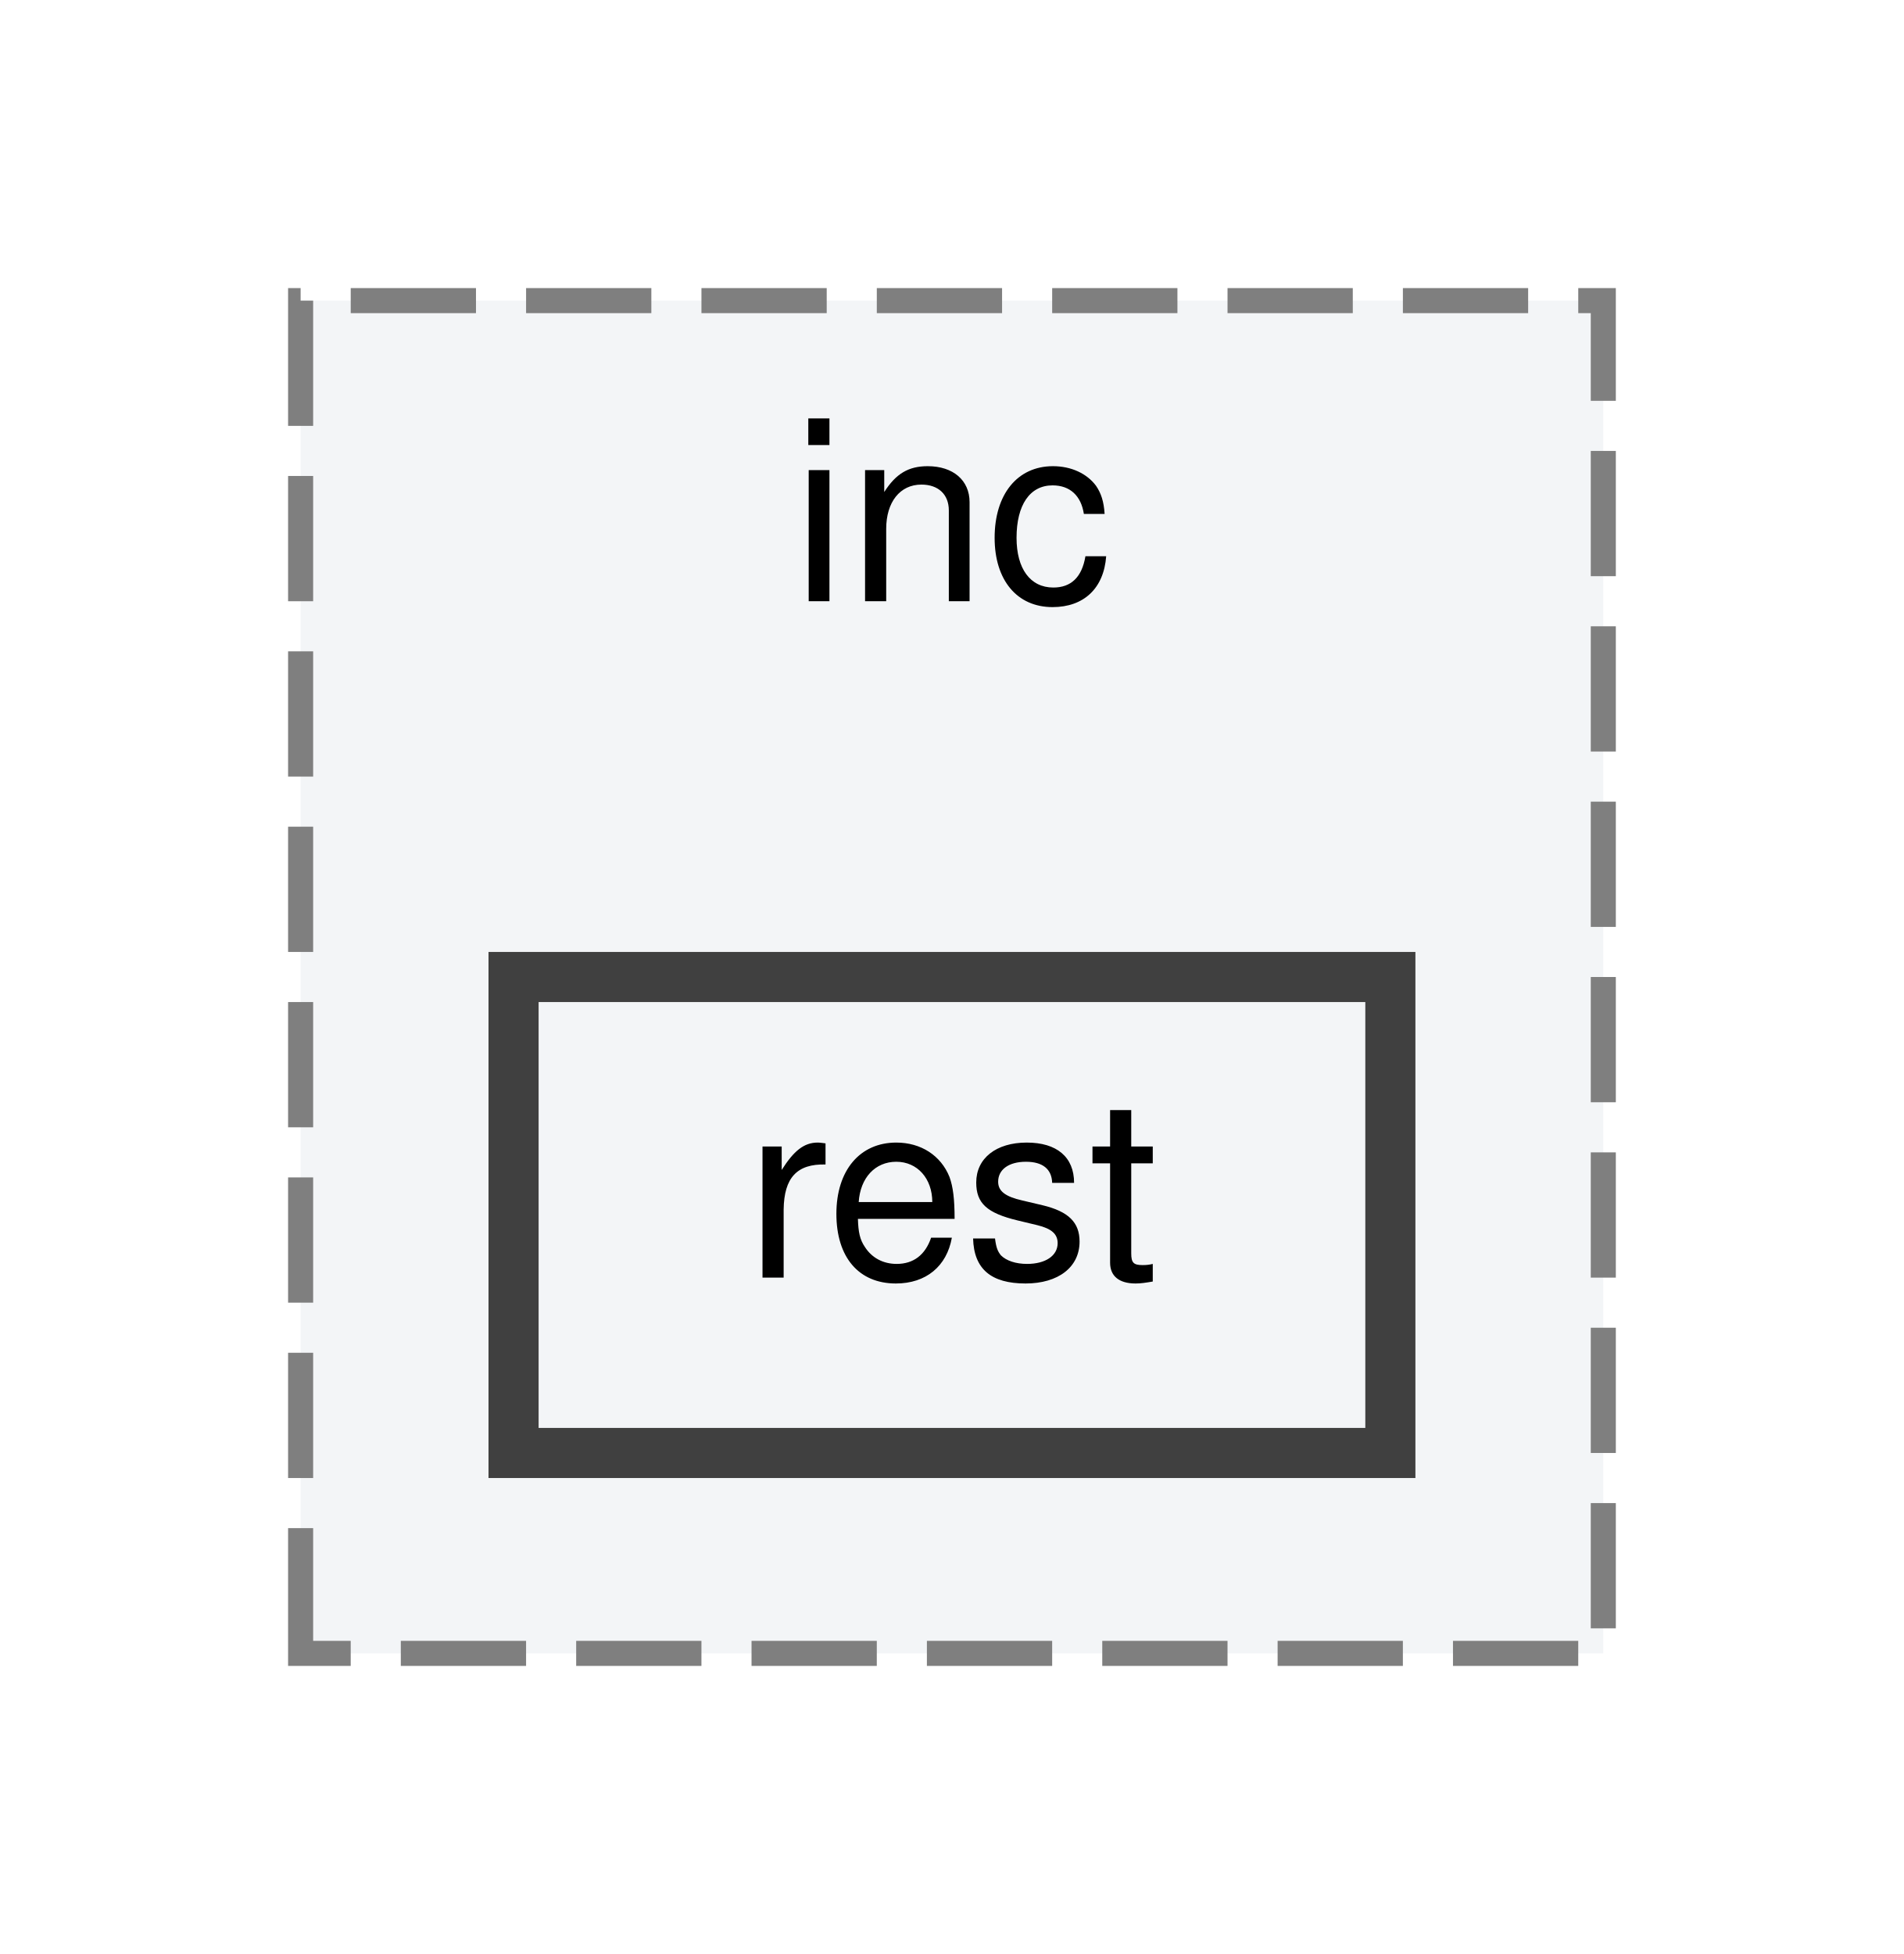
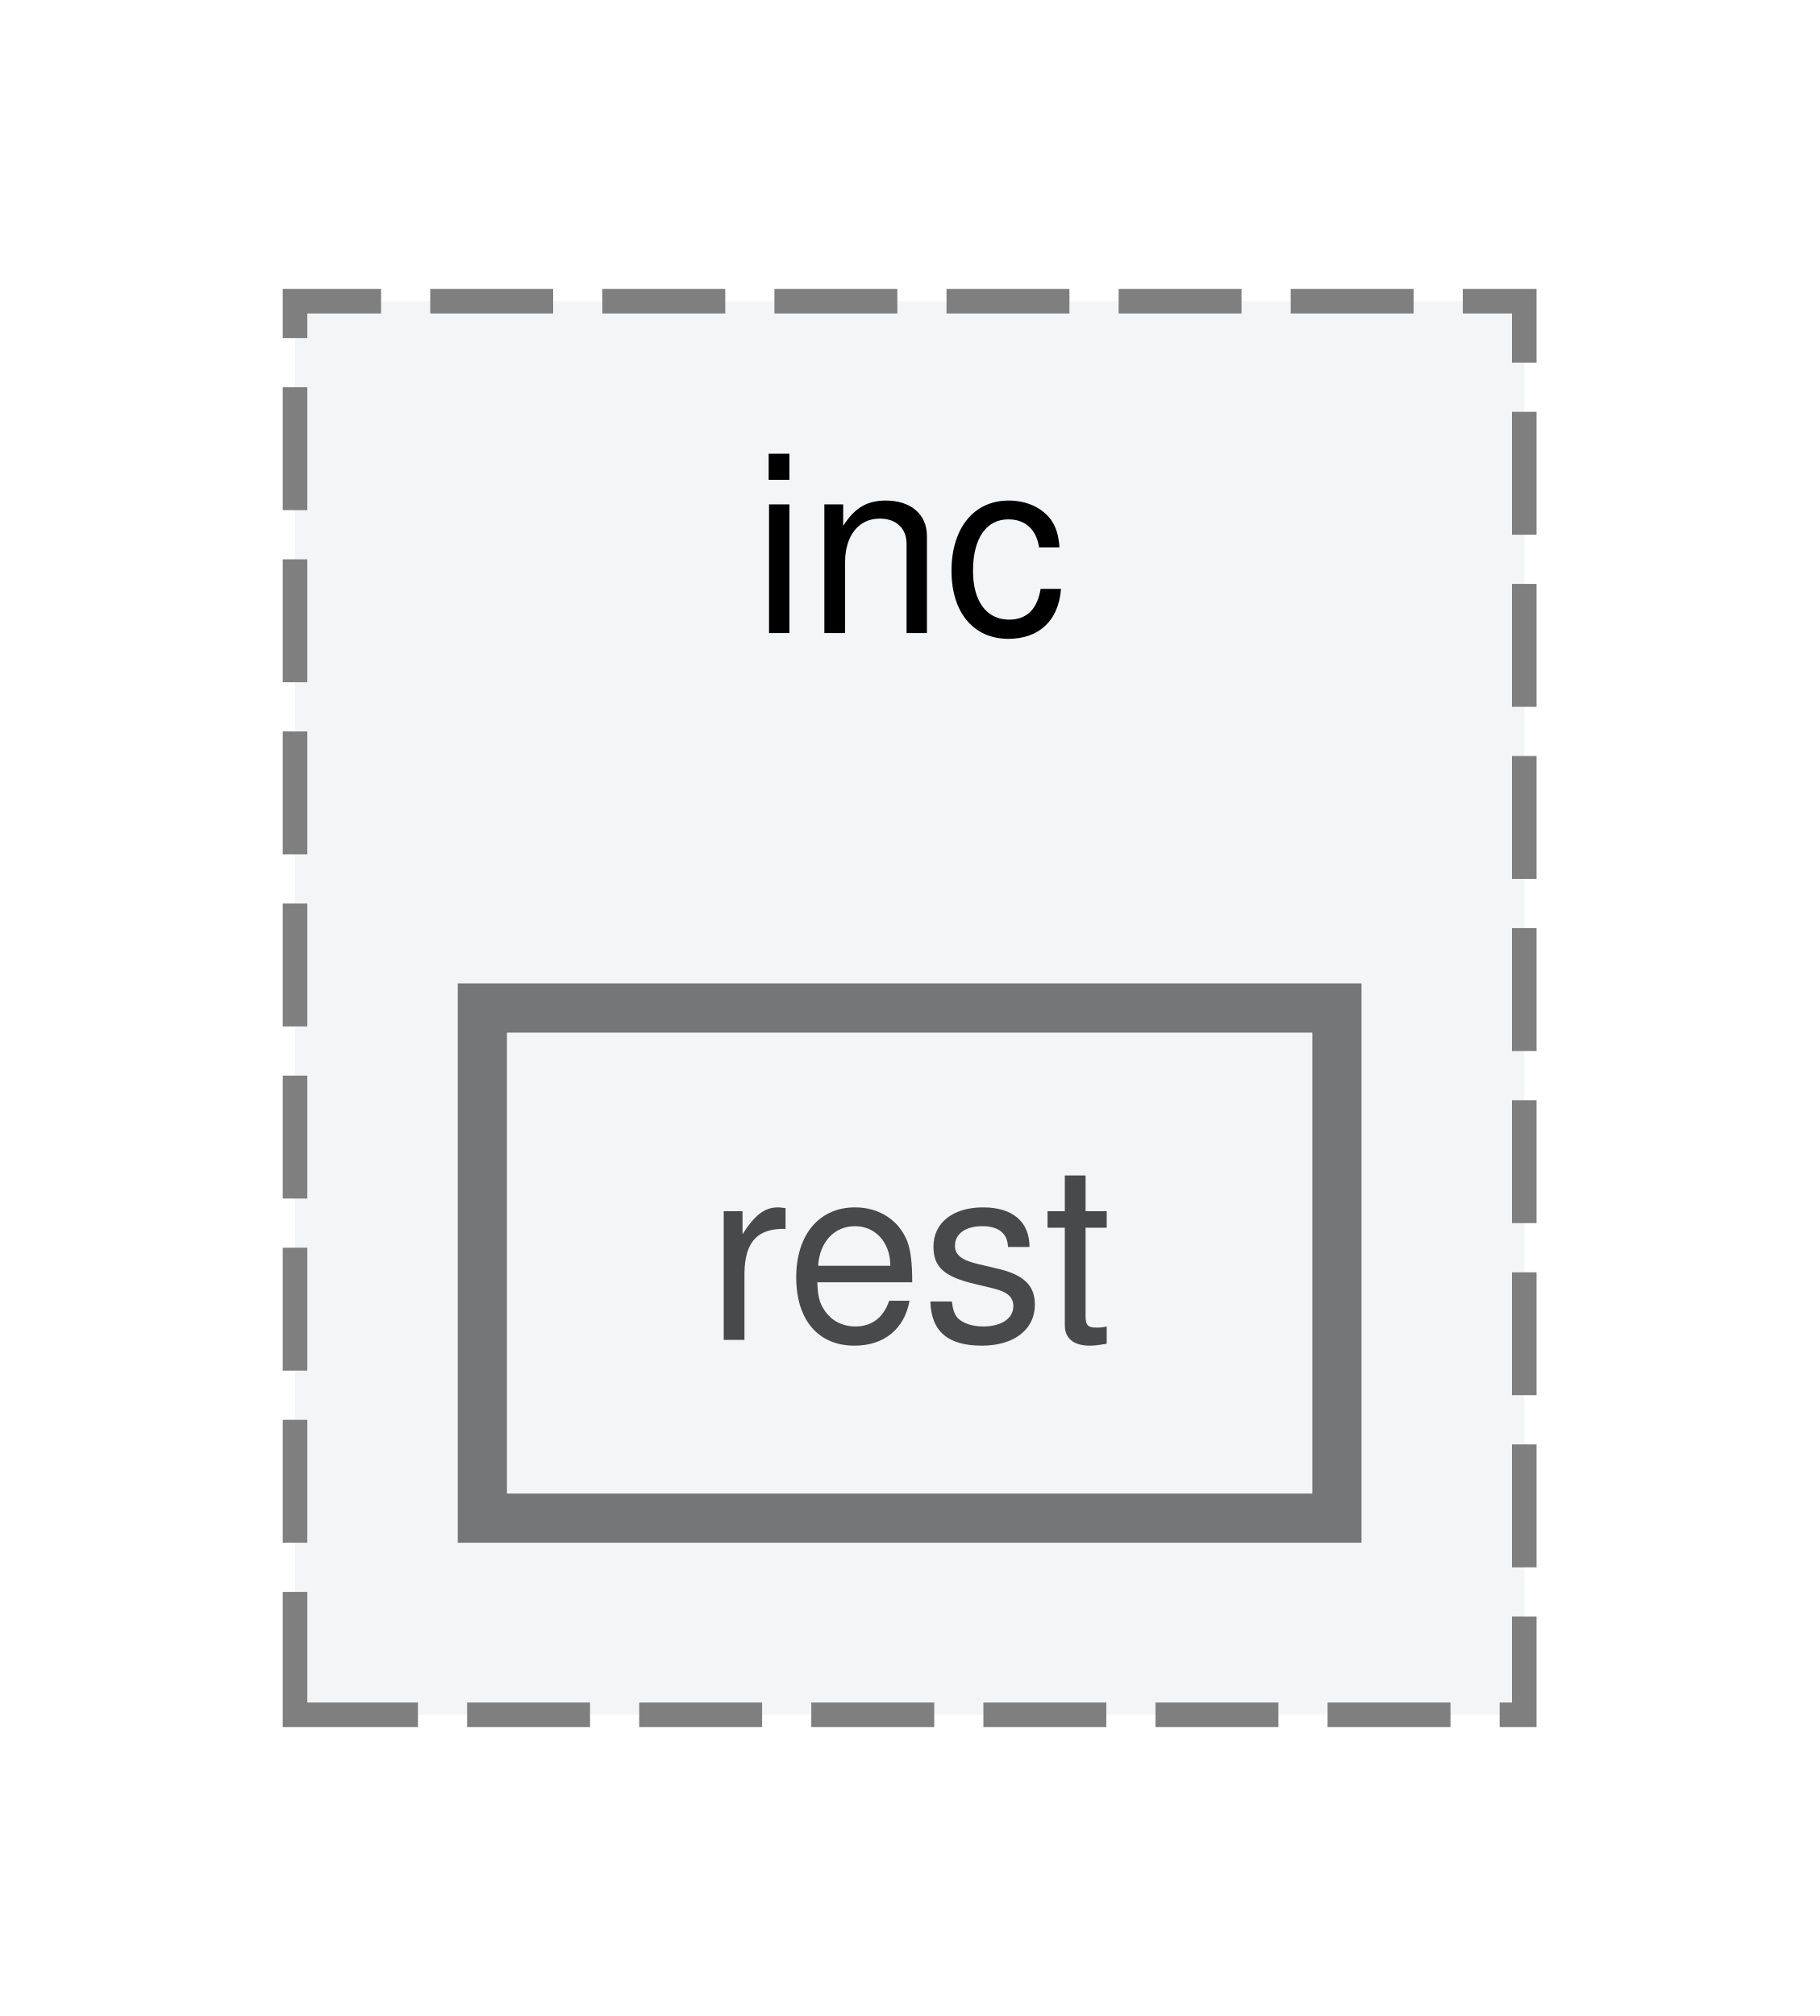
- <svg xmlns="http://www.w3.org/2000/svg" xmlns:xlink="http://www.w3.org/1999/xlink" width="76pt" height="78pt" viewBox="0.00 0.00 76.00 78.00">
-   <g id="graph0" class="graph" transform="scale(1 1) rotate(0) translate(4 74)">
-     <g id="clust1" class="cluster">
-       <g id="a_clust1">
-         <a xlink:href="dir_b668f2c3b97612b9379f1b08e4e77af6.html" target="_top" xlink:title="inc">
-           <polygon fill="#f3f5f7" stroke="#7f7f7f" stroke-dasharray="5,2" points="8,-8 8,-62 60,-62 60,-8 8,-8" />
-           <text text-anchor="middle" x="34" y="-50" font-family="Helvetica,sans-Serif" font-size="10.00">inc</text>
-         </a>
+ <svg xmlns="http://www.w3.org/2000/svg" xmlns:xlink="http://www.w3.org/1999/xlink" width="74pt" height="82pt" viewBox="0.00 0.00 74.00 81.50">
+   <svg id="main" version="1.1" xml:space="preserve">
+     <style type="text/css">
+ .node, .edge {opacity: 0.7;}
+ .node.selected, .edge.selected {opacity: 1;}
+ .edge:hover path { stroke: red; }
+ .edge:hover polygon { stroke: red; fill: red; }
+ </style>
+     <svg id="graph" class="graph">
+       <g id="graph0" class="graph" transform="scale(1 1) rotate(0) translate(4 77.5)">
+         <g id="clust1" class="cluster">
+           <g id="a_clust1">
+             <a xlink:href="dir_b668f2c3b97612b9379f1b08e4e77af6.html" target="_top" xlink:title="inc">
+               <polygon fill="#f3f5f7" stroke="#7f7f7f" stroke-dasharray="5,2" points="8,-8 8,-65.5 58,-65.5 58,-8 8,-8" />
+               <text text-anchor="middle" x="33" y="-52" font-family="Helvetica,sans-Serif" font-size="10.00">inc</text>
+             </a>
+           </g>
+         </g>
+         <g id="node1" class="node">
+           <g id="a_node1">
+             <a xlink:href="dir_c391e7ae78f7ce3fd94197197c7af3b0.html" target="_top" xlink:title="rest">
+               <polygon fill="#f3f5f7" stroke="#404040" stroke-width="2" points="50.38,-36.75 15.62,-36.75 15.62,-16 50.38,-16 50.38,-36.75" />
+               <text text-anchor="middle" x="33" y="-23.25" font-family="Helvetica,sans-Serif" font-size="10.00">rest</text>
+             </a>
+           </g>
+         </g>
      </g>
-     </g>
-     <g id="node1" class="node">
-       <g id="a_node1">
-         <a xlink:href="dir_c391e7ae78f7ce3fd94197197c7af3b0.html" target="_top" xlink:title="rest">
-           <polygon fill="#f3f5f7" stroke="#404040" stroke-width="2" points="51.5,-35 16.5,-35 16.5,-16 51.5,-16 51.5,-35" />
-           <text text-anchor="middle" x="34" y="-23" font-family="Helvetica,sans-Serif" font-size="10.00">rest</text>
-         </a>
-       </g>
-     </g>
-   </g>
+     </svg>
+   </svg>
+   <style type="text/css">
+ 
+ [data-mouse-over-selected='false'] { opacity: 0.7; }
+ [data-mouse-over-selected='true']  { opacity: 1.0; }
+ 
+ </style>
</svg>
